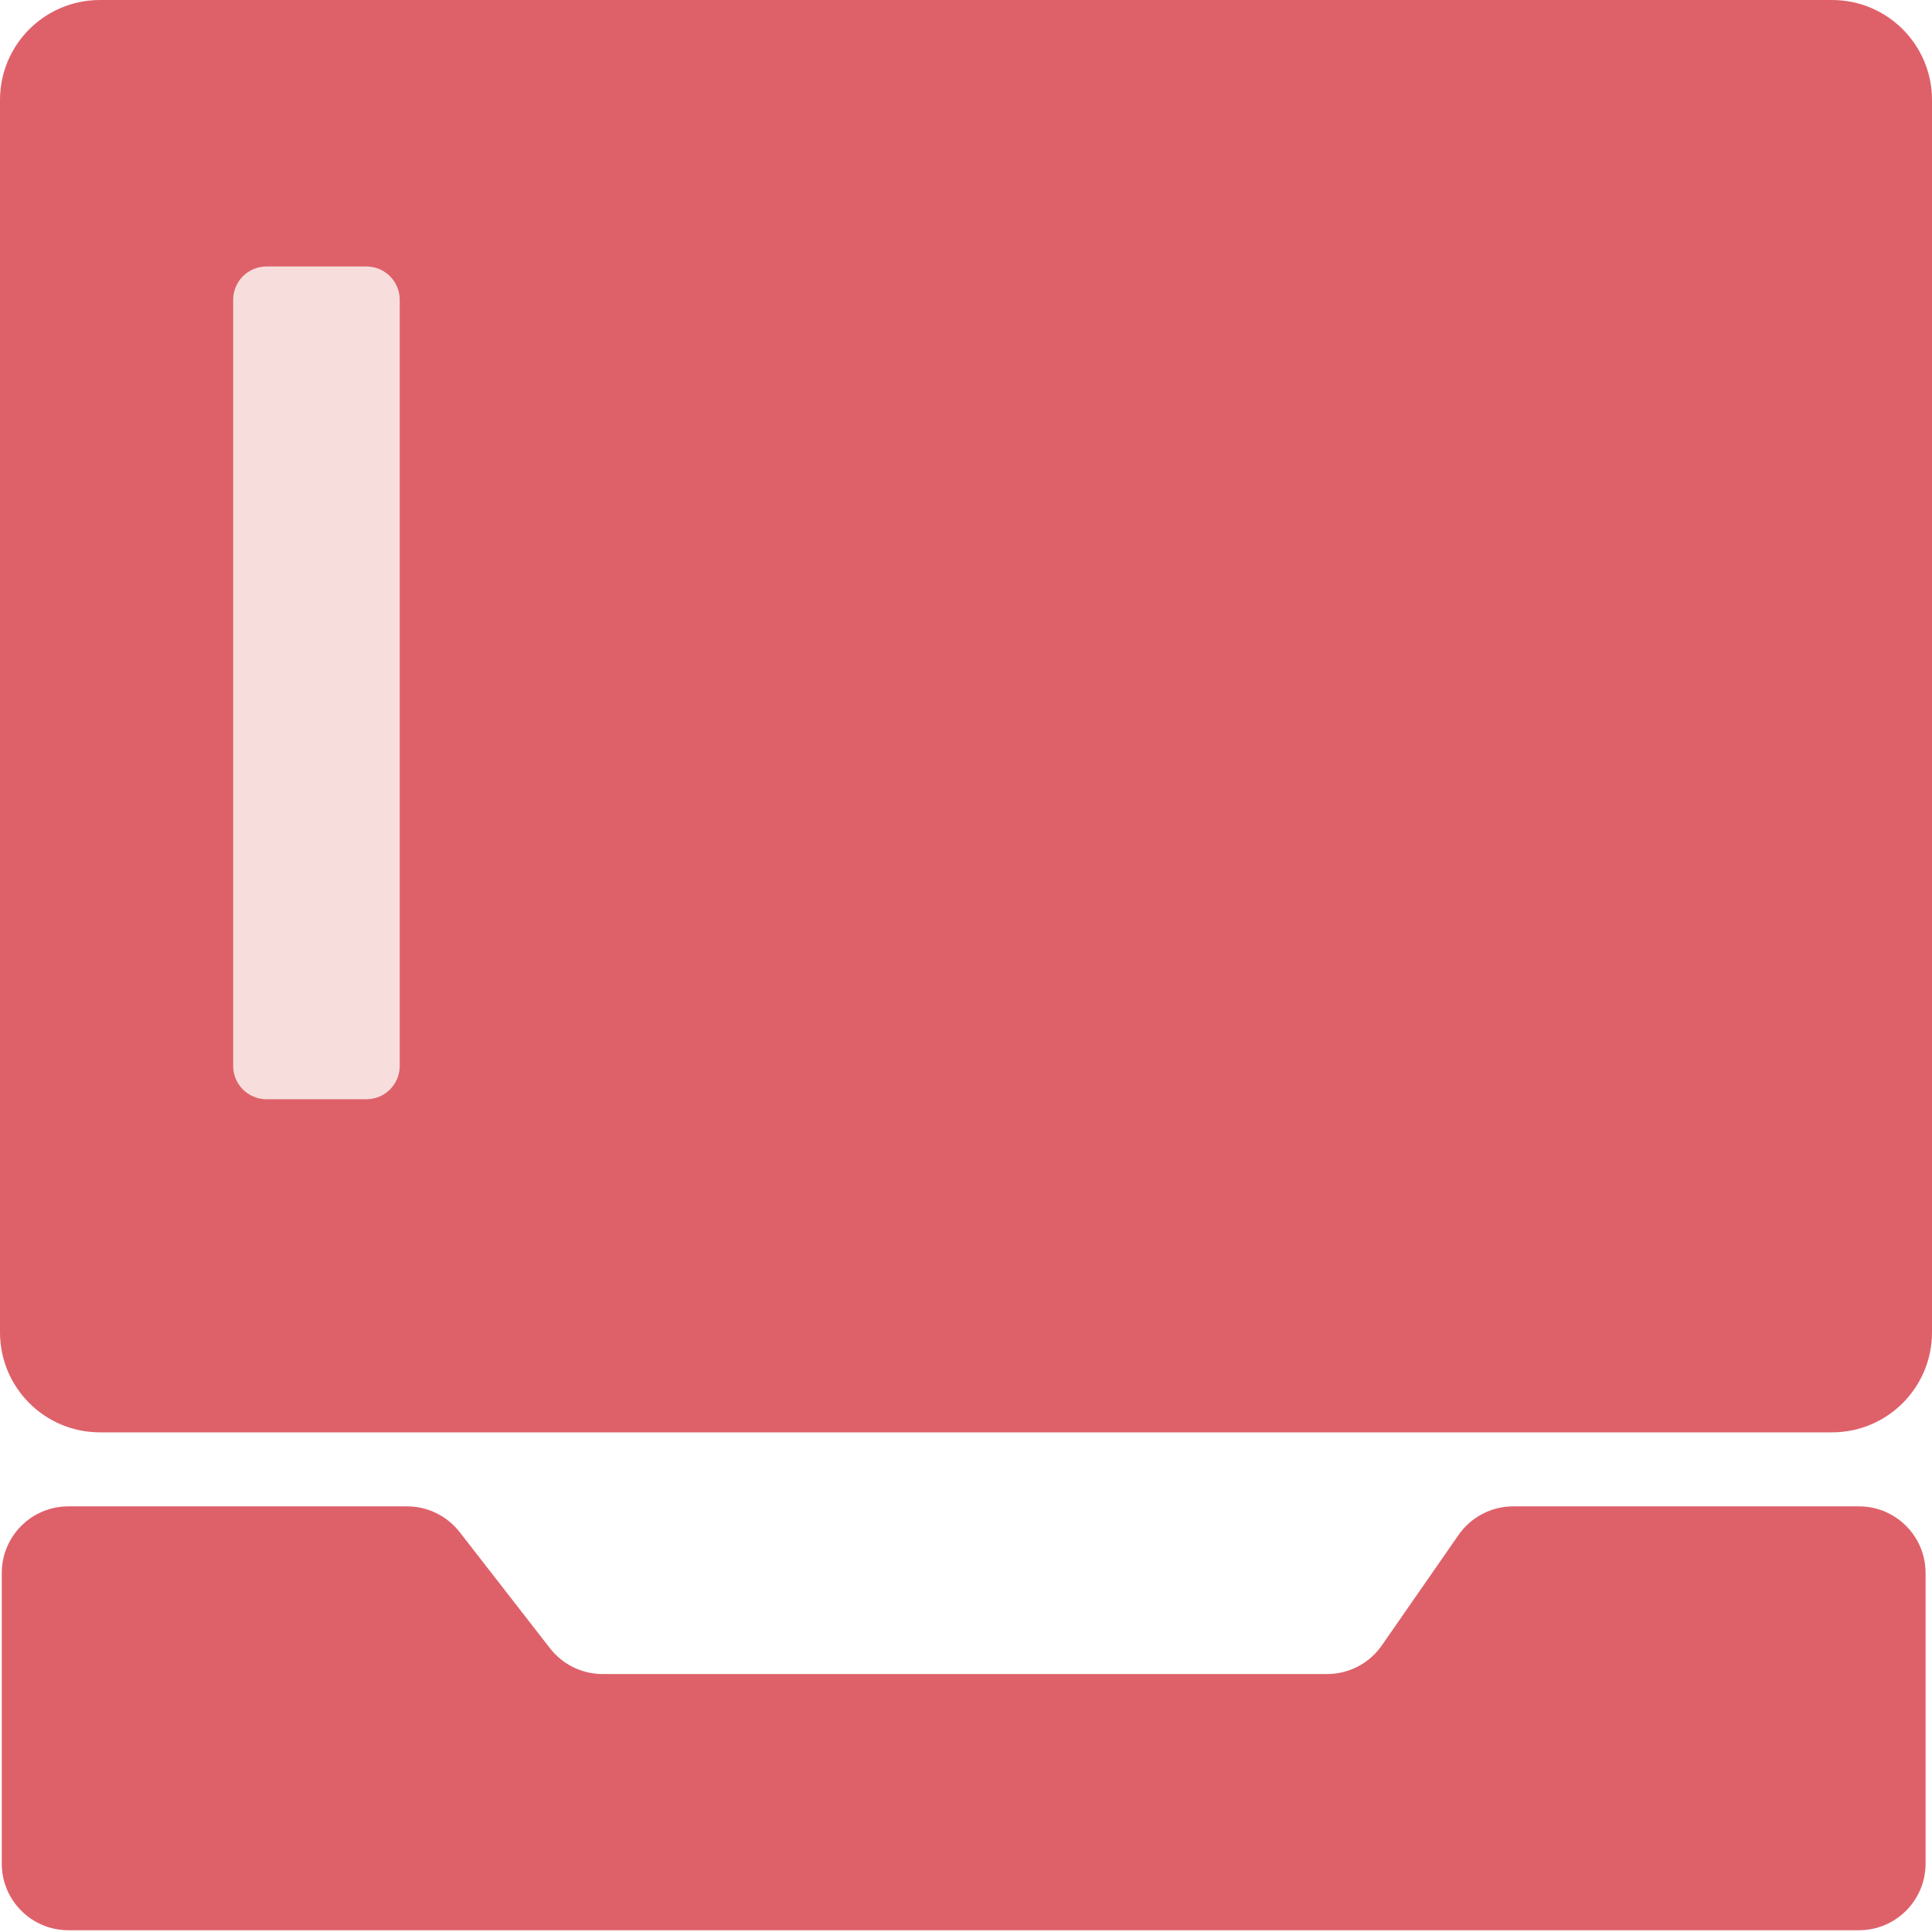
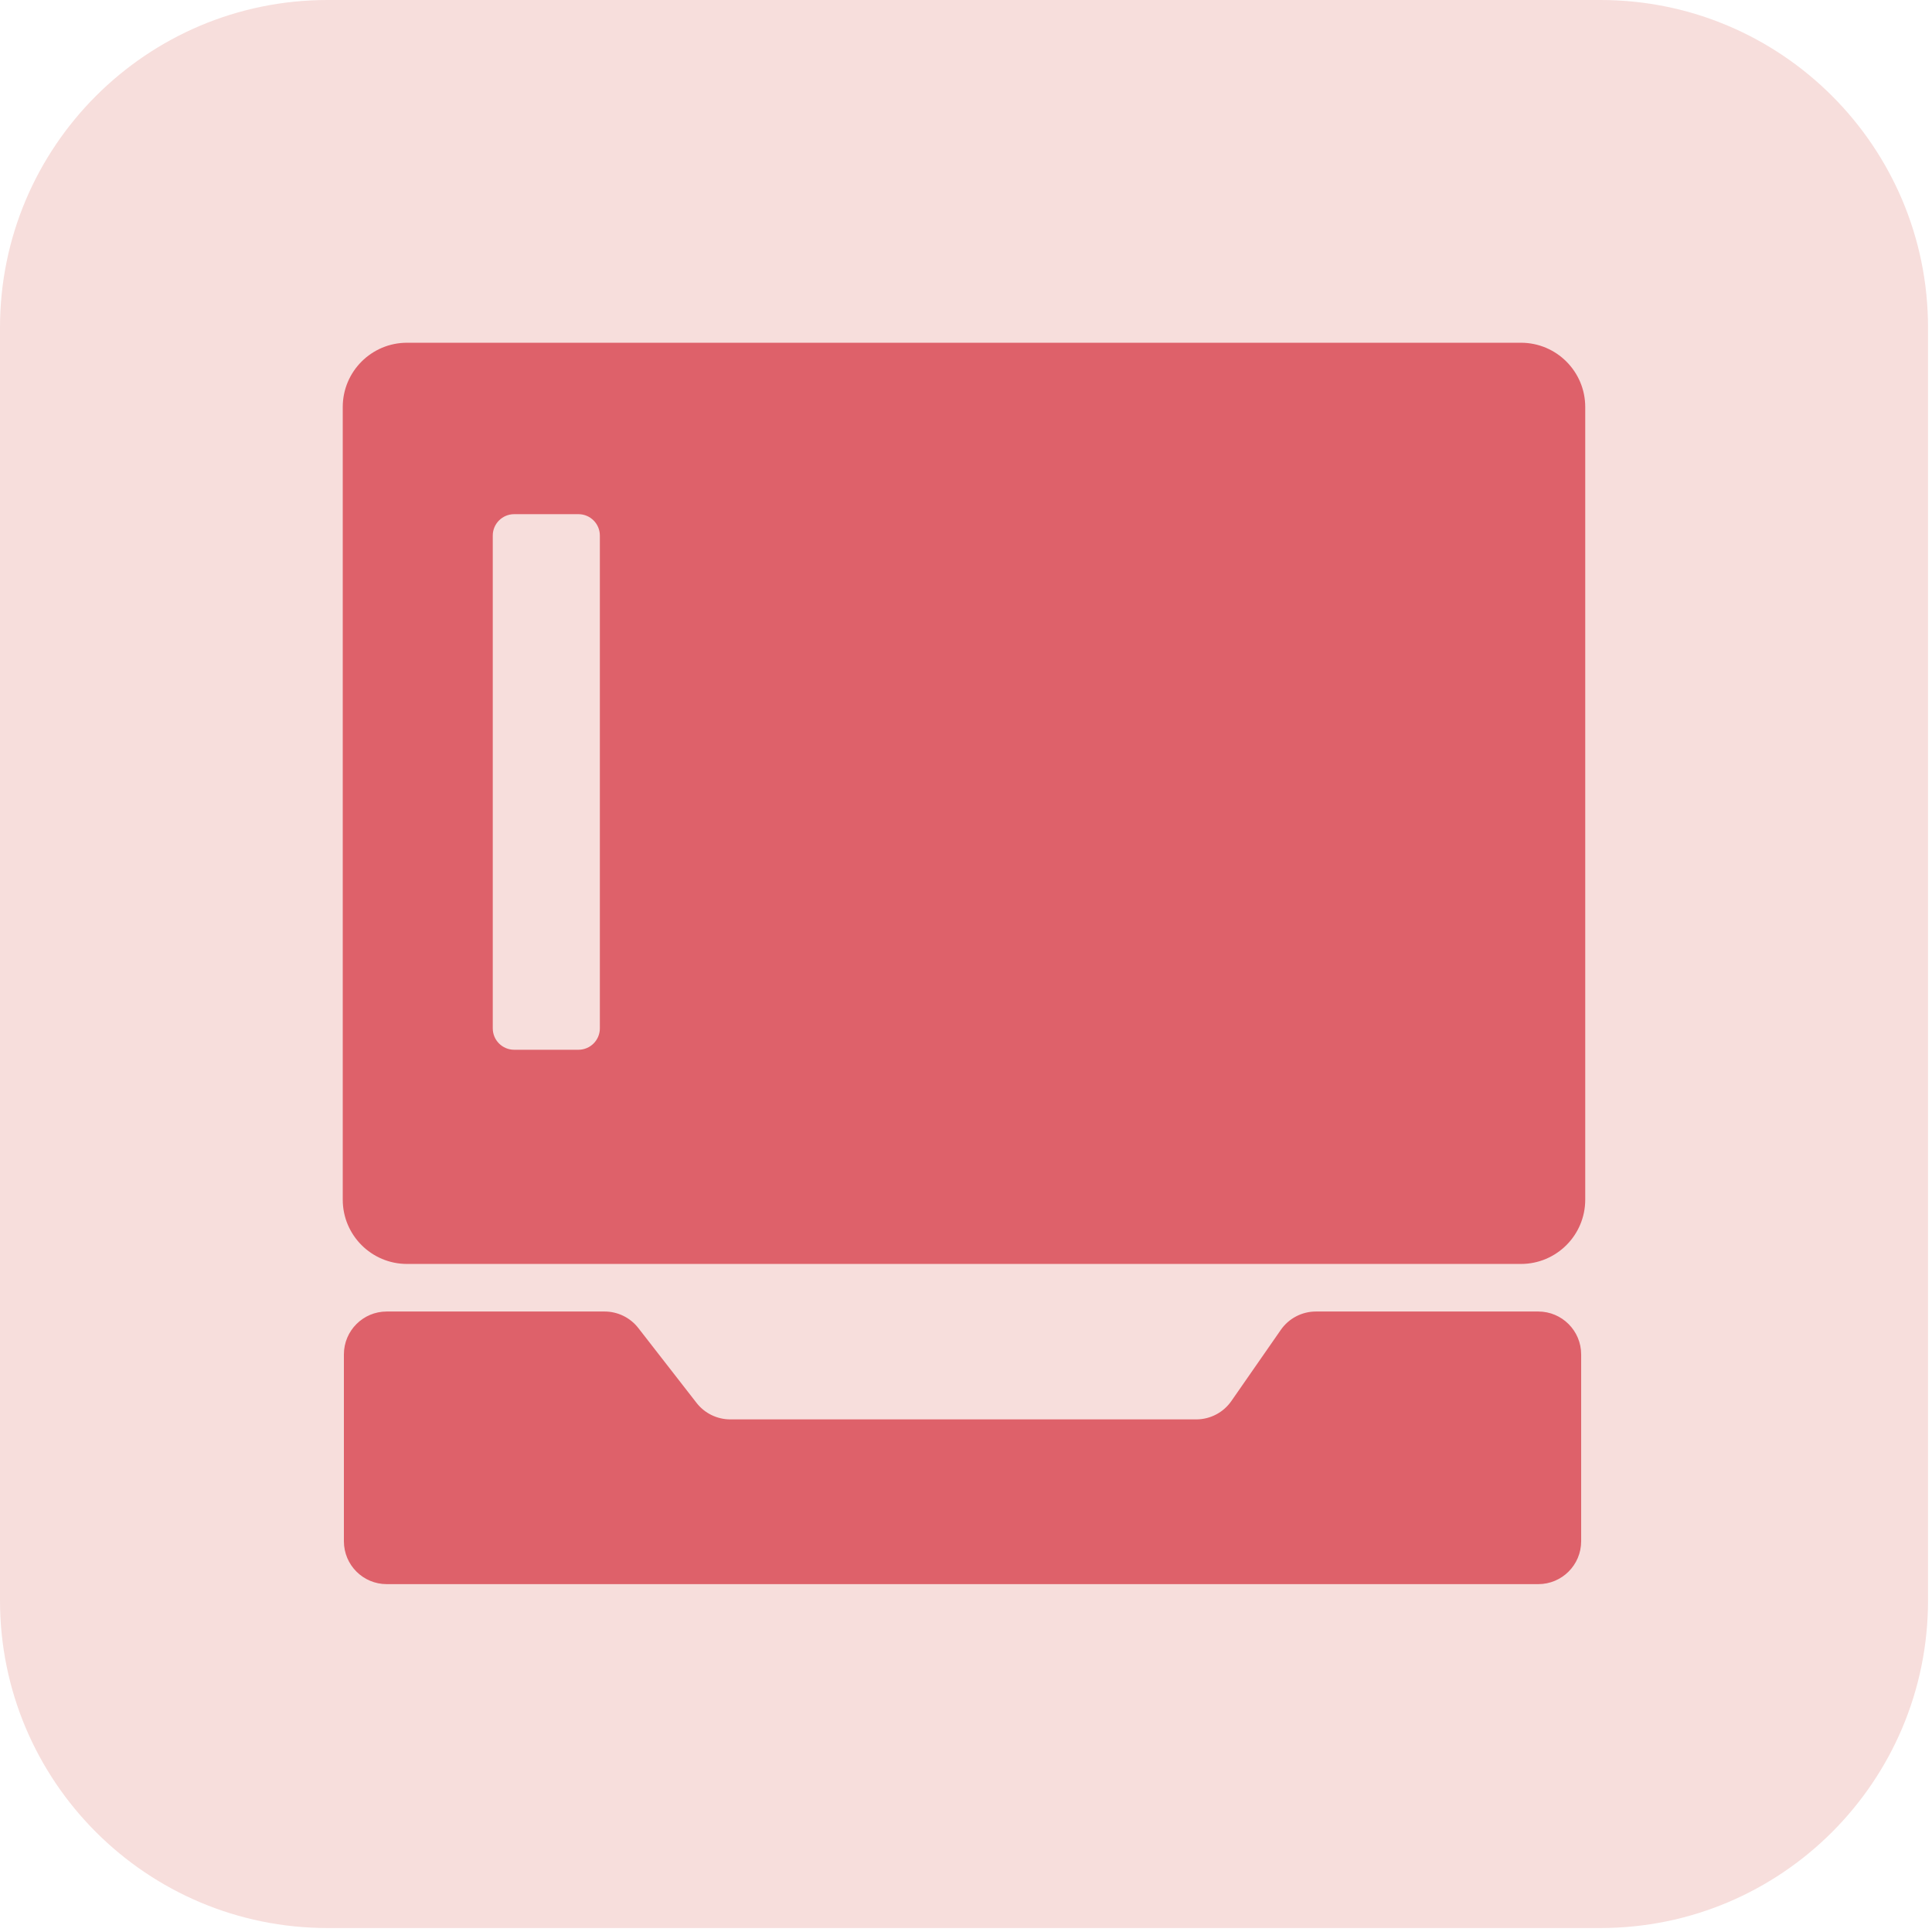
- <svg xmlns="http://www.w3.org/2000/svg" width="58" height="58" viewBox="0 0 58 58" fill="none">
-   <rect width="58" height="43" rx="3" fill="#DE616A" />
-   <path d="M16.513 49.484L13.799 45.994C13.419 45.507 12.837 45.222 12.22 45.222H2.053C0.948 45.222 0.053 46.117 0.053 47.222V55.947C0.053 57.052 0.948 57.947 2.053 57.947H55.807C56.912 57.947 57.807 57.052 57.807 55.947V47.222C57.807 46.117 56.912 45.222 55.807 45.222H45.429C44.773 45.222 44.16 45.543 43.786 46.081L41.483 49.397C41.109 49.935 40.496 50.256 39.84 50.256H18.092C17.474 50.256 16.892 49.971 16.513 49.484Z" fill="#DE616A" />
-   <rect x="7" y="8" width="5" height="25" rx="1" fill="#F7DEDC" />
+ <svg xmlns="http://www.w3.org/2000/svg" width="37" height="37" viewBox="0 0 37 37" fill="none">
+   <rect width="36.924" height="36.924" rx="6.274" fill="#F7DEDC" />
+   <rect x="6.564" y="6.564" width="23.795" height="17.642" rx="1.231" fill="#DE616A" />
+   <path d="M13.339 26.866L12.225 25.434C12.07 25.234 11.831 25.117 11.578 25.117H7.406C6.953 25.117 6.586 25.485 6.586 25.938V29.517C6.586 29.971 6.953 30.338 7.406 30.338H29.46C29.913 30.338 30.281 29.971 30.281 29.517V25.938C30.281 25.485 29.913 25.117 29.46 25.117H25.202C24.933 25.117 24.681 25.249 24.528 25.47L23.583 26.83C23.43 27.051 23.178 27.183 22.909 27.183H13.987C13.733 27.183 13.494 27.066 13.339 26.866Z" fill="#DE616A" />
+   <rect x="9.437" y="9.847" width="2.051" height="10.257" rx="0.41" fill="#F7DEDC" />
</svg>
